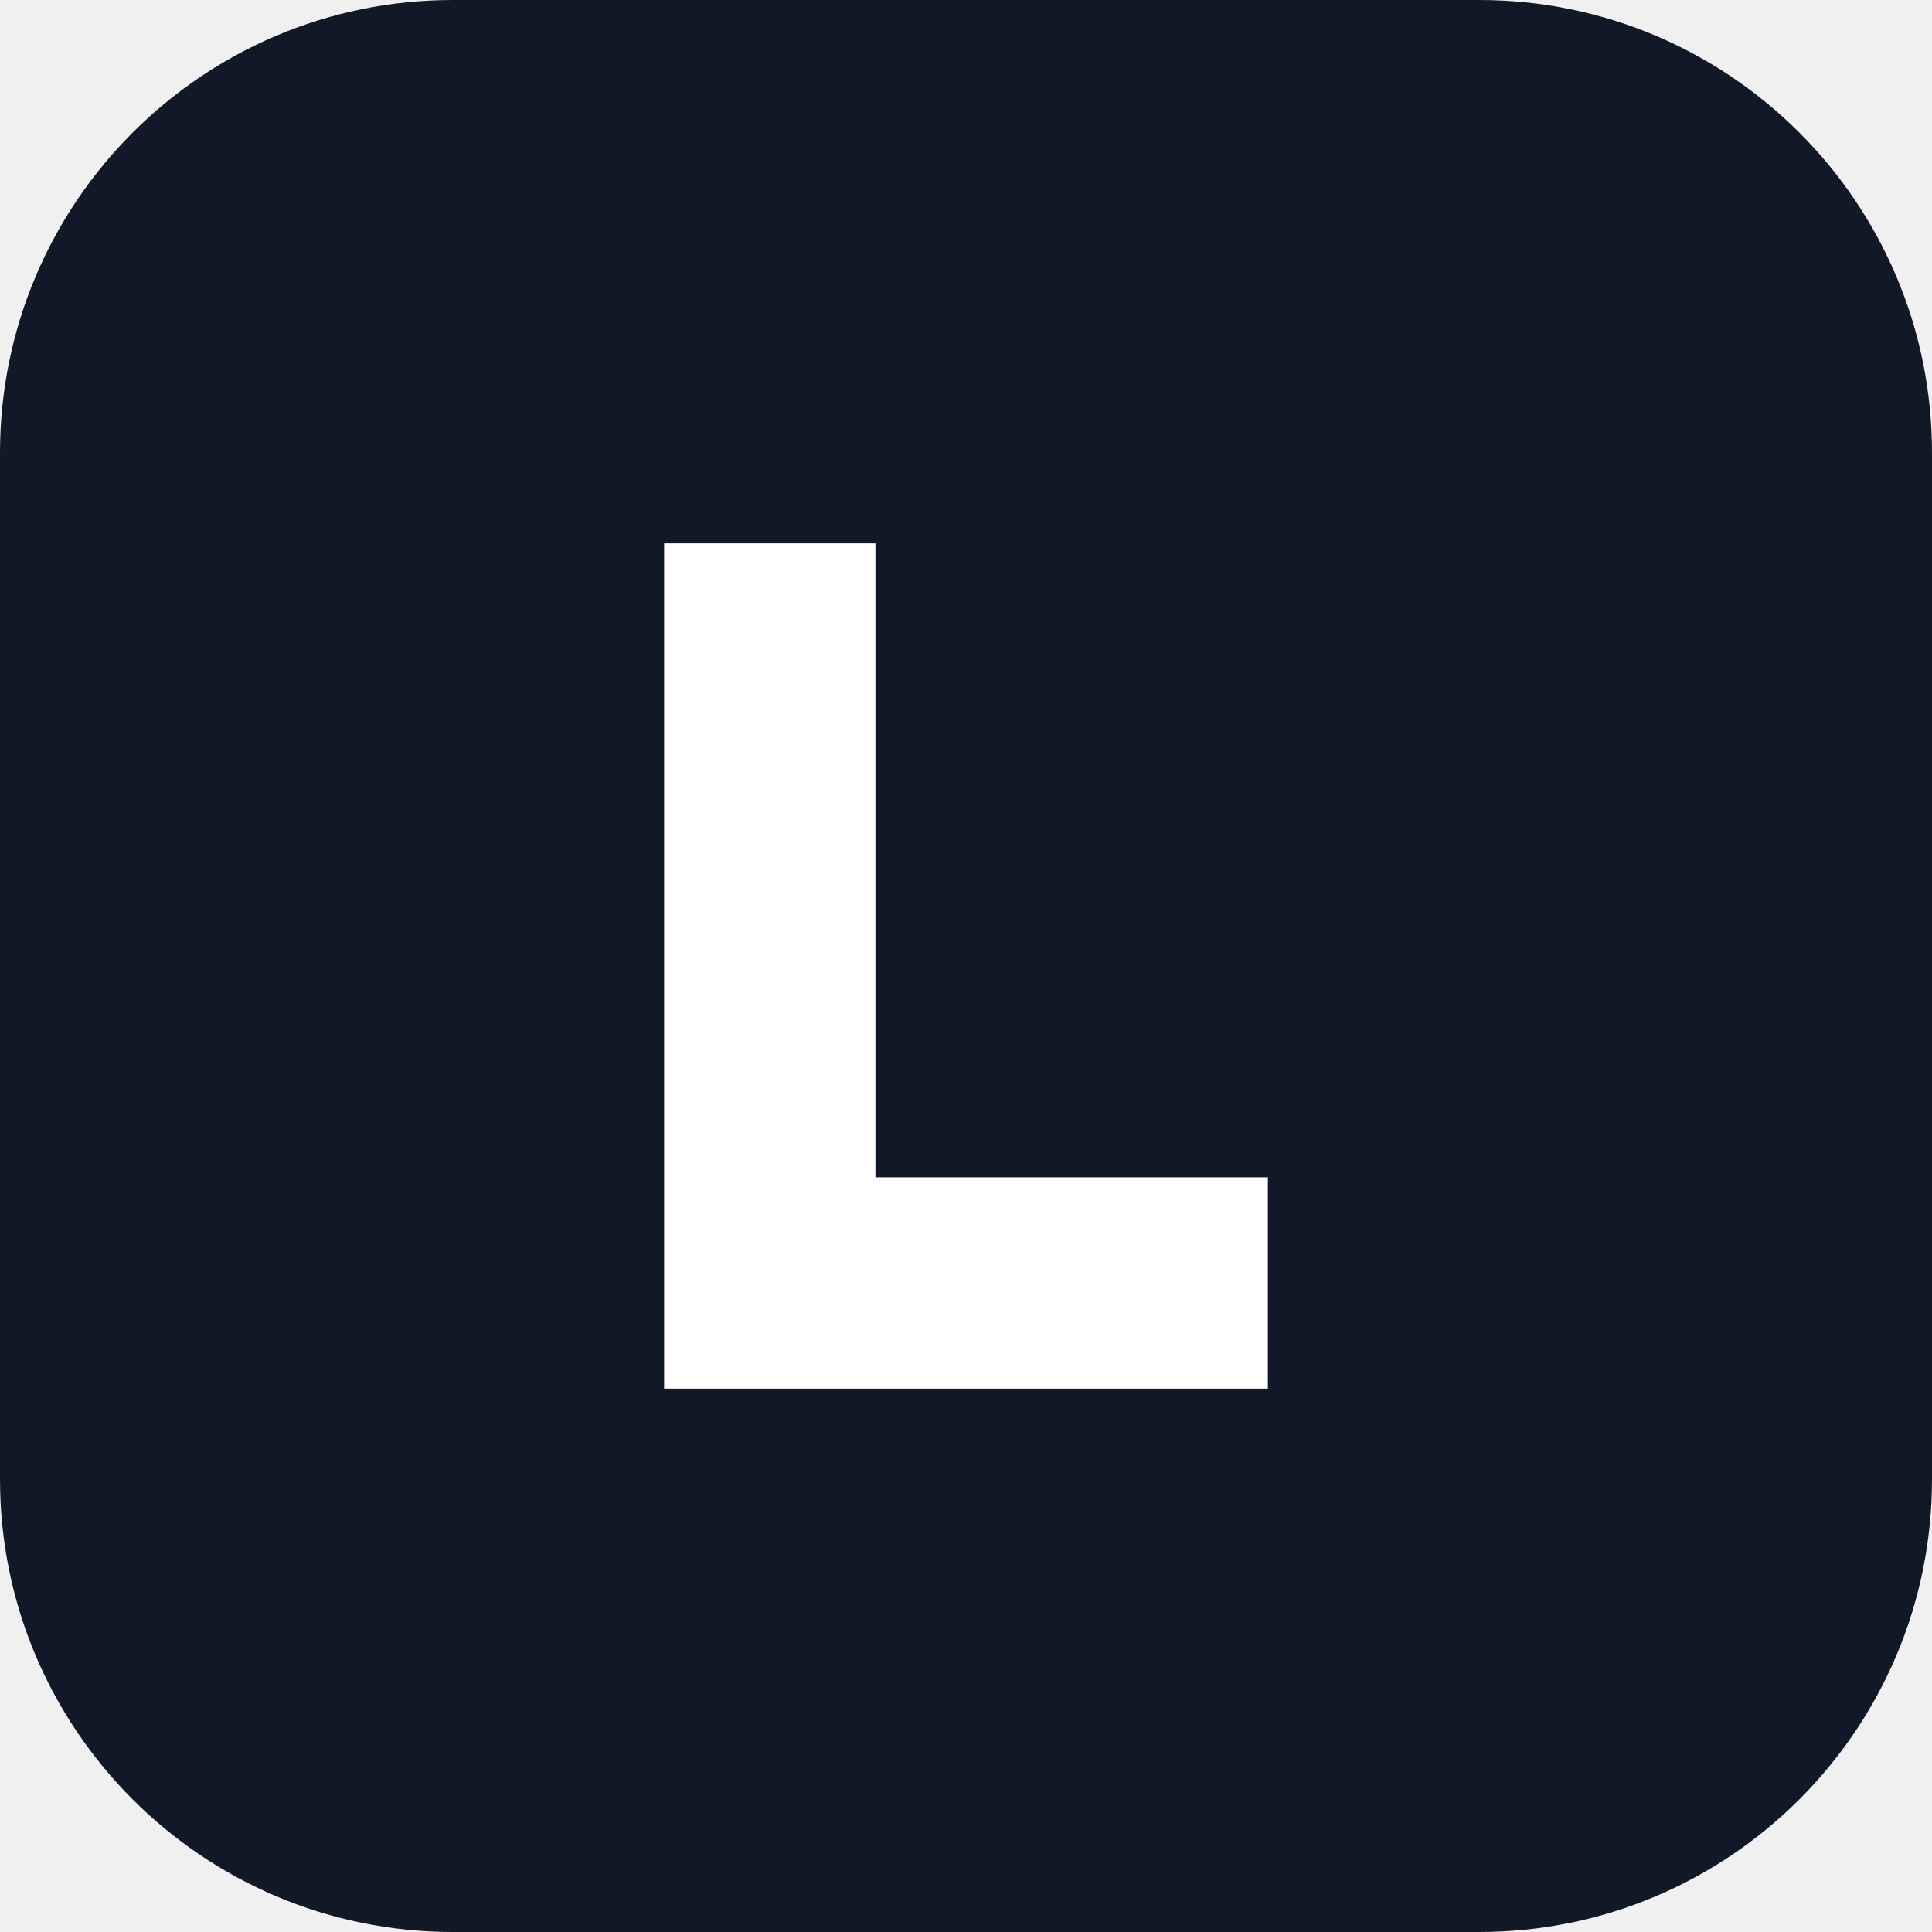
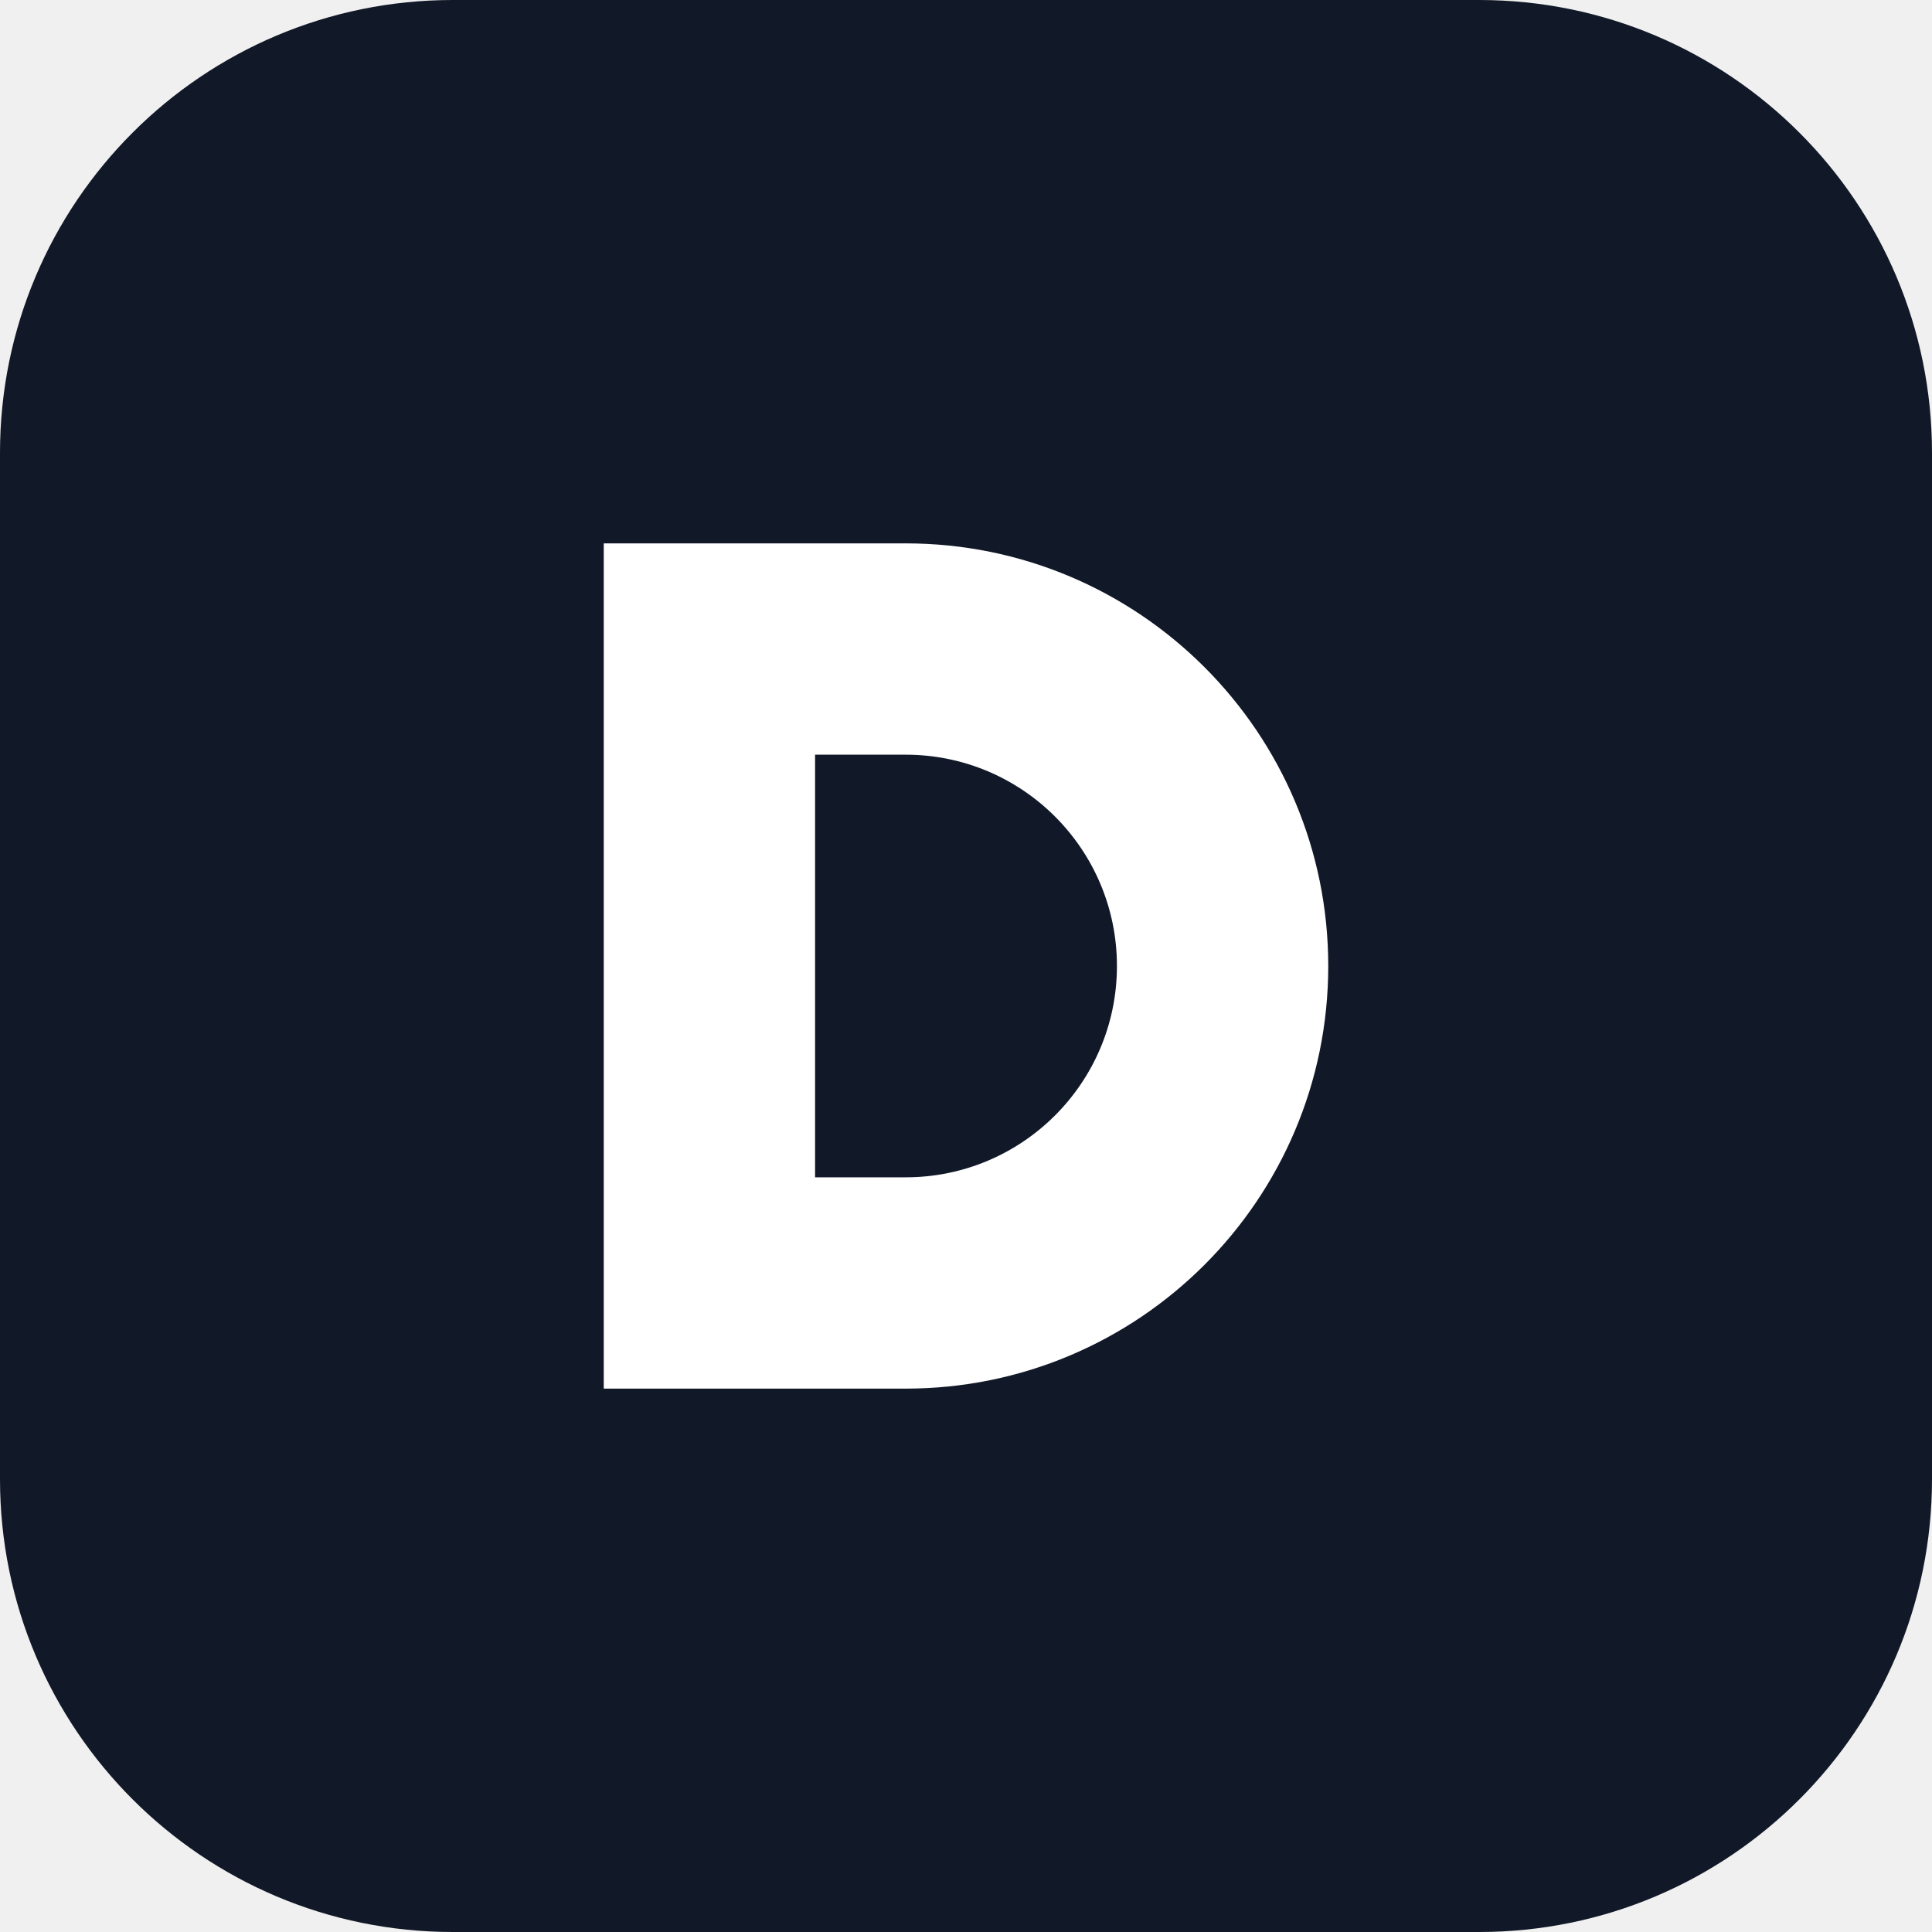
<svg xmlns="http://www.w3.org/2000/svg" width="64" height="64" viewBox="0 0 64 64">
  <rect width="64" height="64" rx="15" fill="#111827" />
-   <path d="M22 18 h7 v21 h13 v7 h-20 z" fill="#ffffff" />
+   <path d="M20 18 h10 a14 14 0 0 1 0 28 h-10 z M27 25 h3 a7 7 0 0 1 0 14 h-3 z" fill="#ffffff" fill-rule="evenodd" />
</svg>
